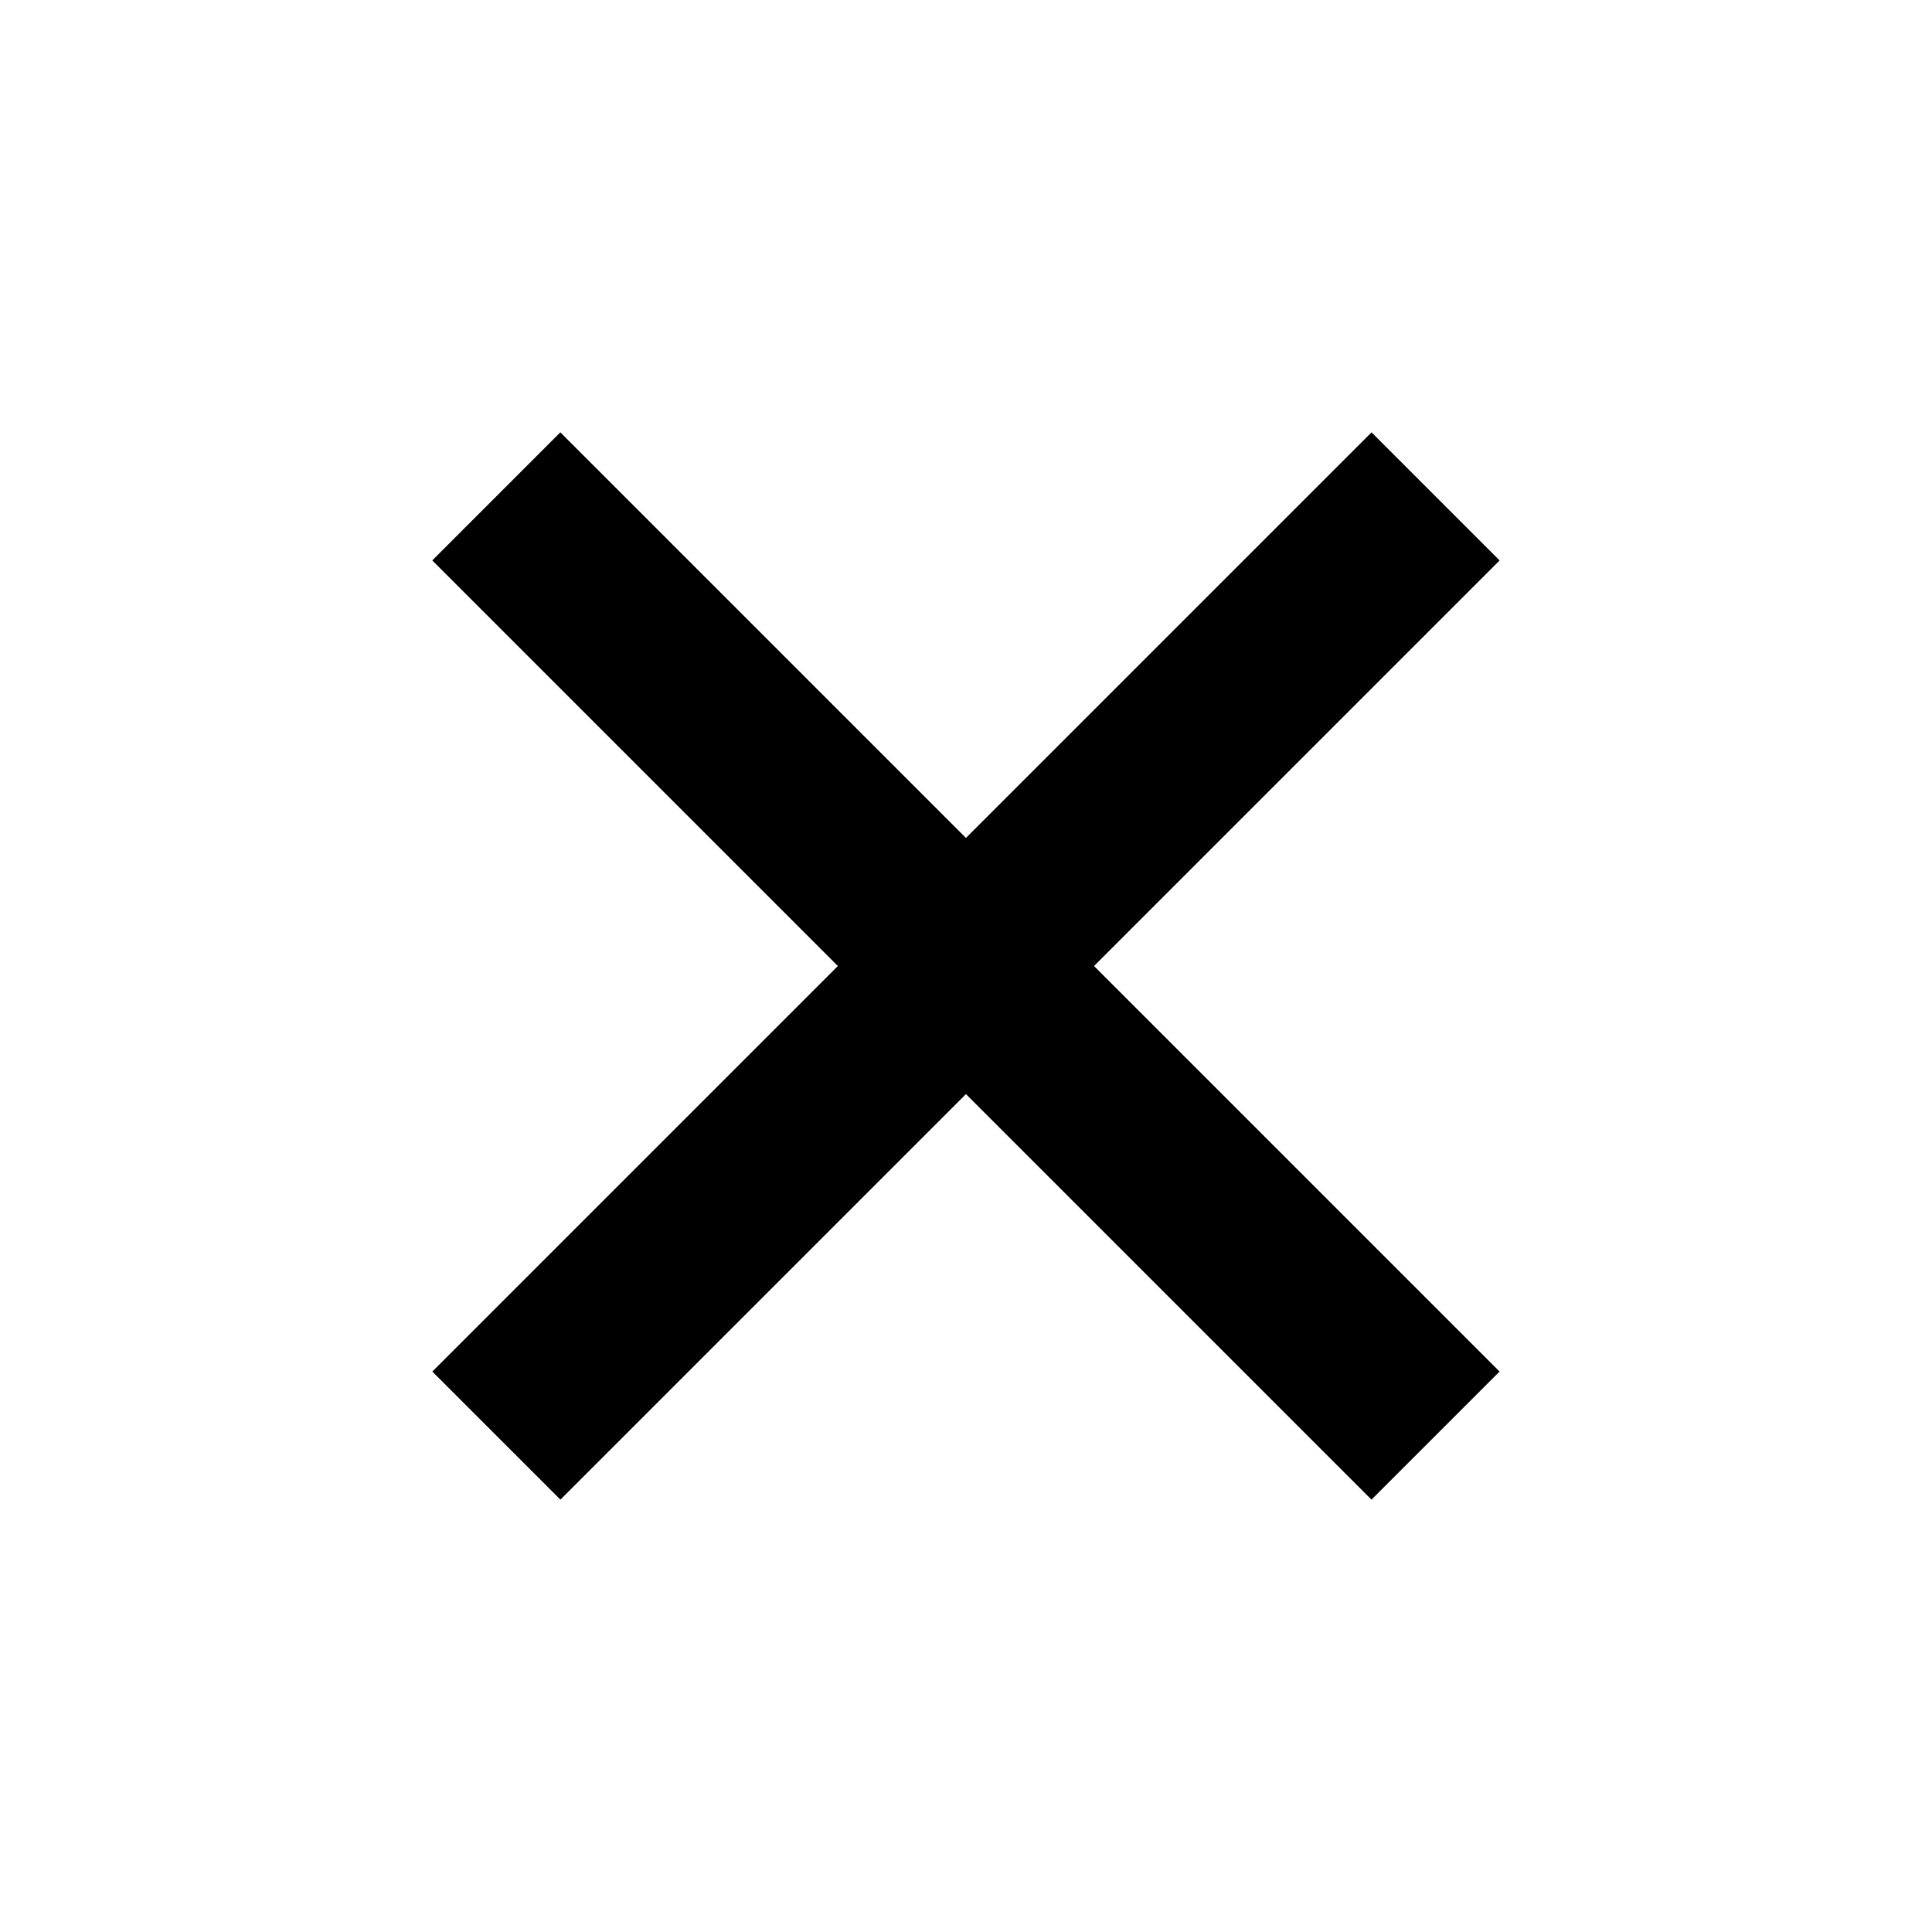
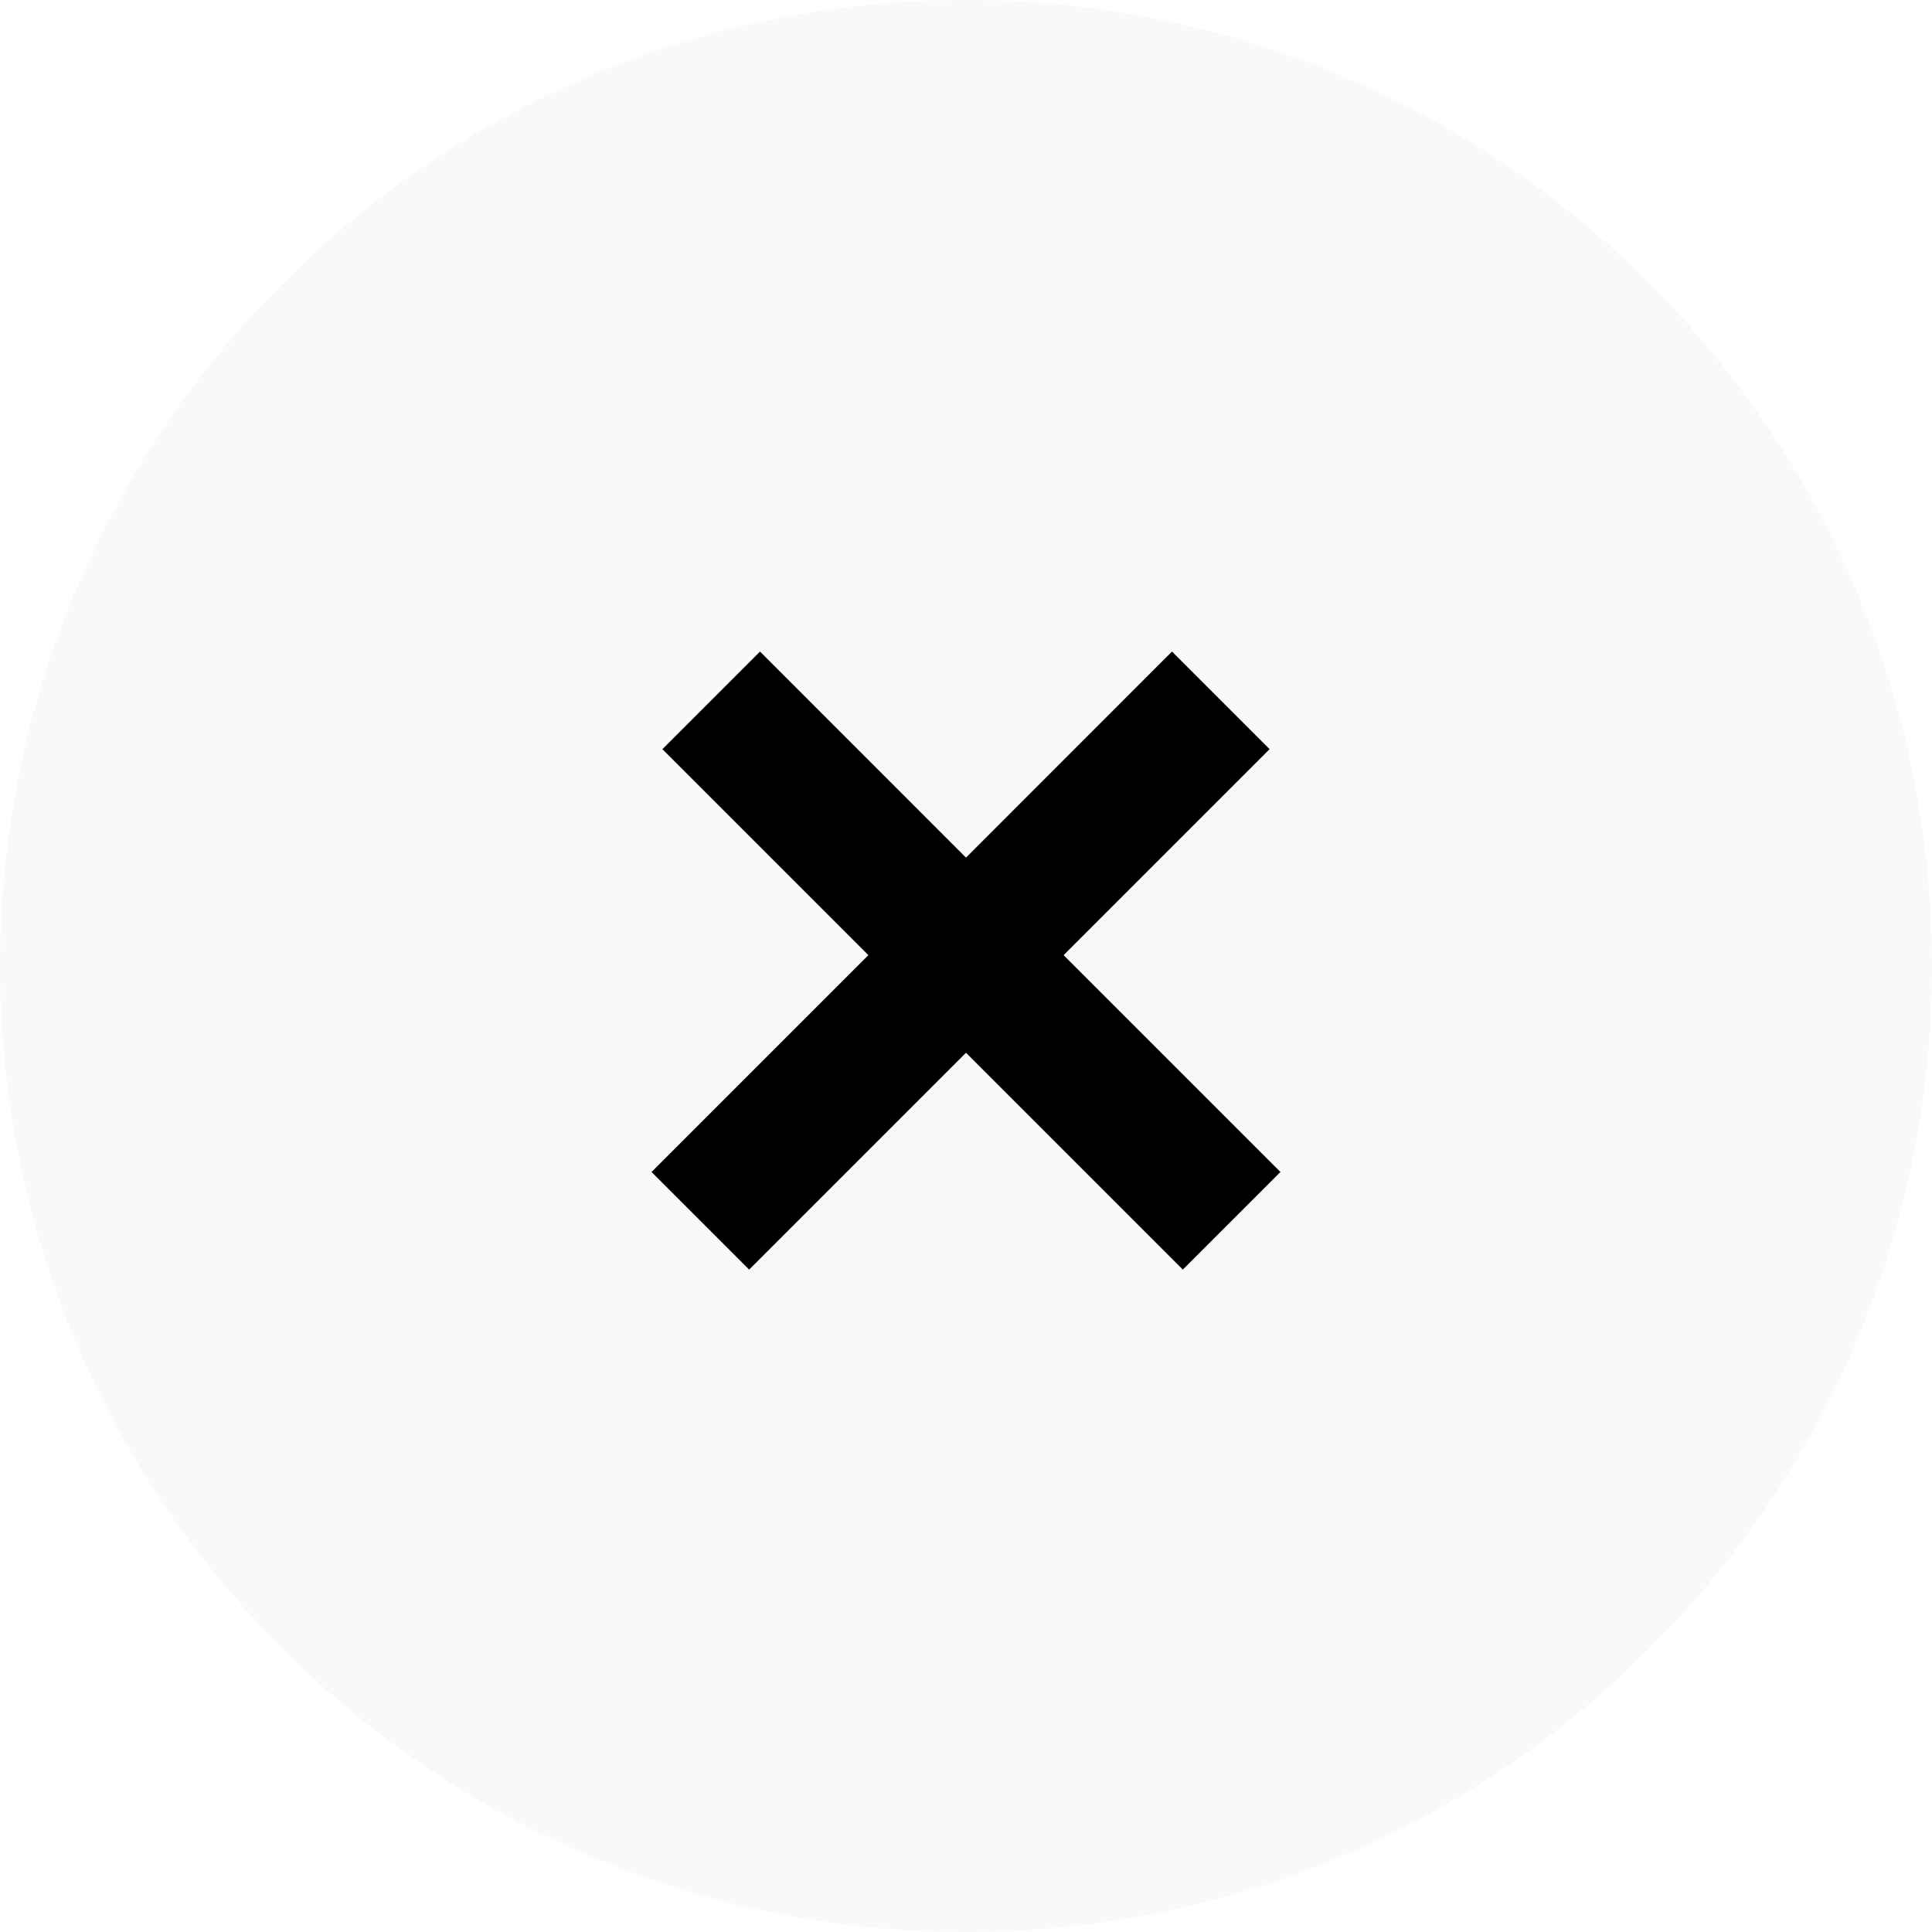
- <svg xmlns="http://www.w3.org/2000/svg" width="32" height="32" fill="none">
-   <rect x="7.16" y="9.282" width="3" height="22" transform="rotate(-45 7.16016 9.28249)" fill="#000" />
-   <rect x="22.717" y="7.161" width="3" height="22" transform="rotate(45 22.7168 7.16117)" fill="#000" />
+ <svg xmlns="http://www.w3.org/2000/svg" width="21" height="21" viewBox="0 0 21 21" fill="none">
+   <rect width="21" height="21" rx="10.5" fill="#F9F9F9" />
+   <path fill-rule="evenodd" clip-rule="evenodd" d="M10.5 11.443L12.857 13.8L13.918 12.739L11.561 10.382L13.8 8.143L12.739 7.082L10.5 9.322L8.261 7.082L7.2 8.143L9.439 10.382L7.082 12.739L8.143 13.8L10.5 11.443Z" fill="black" />
</svg>
